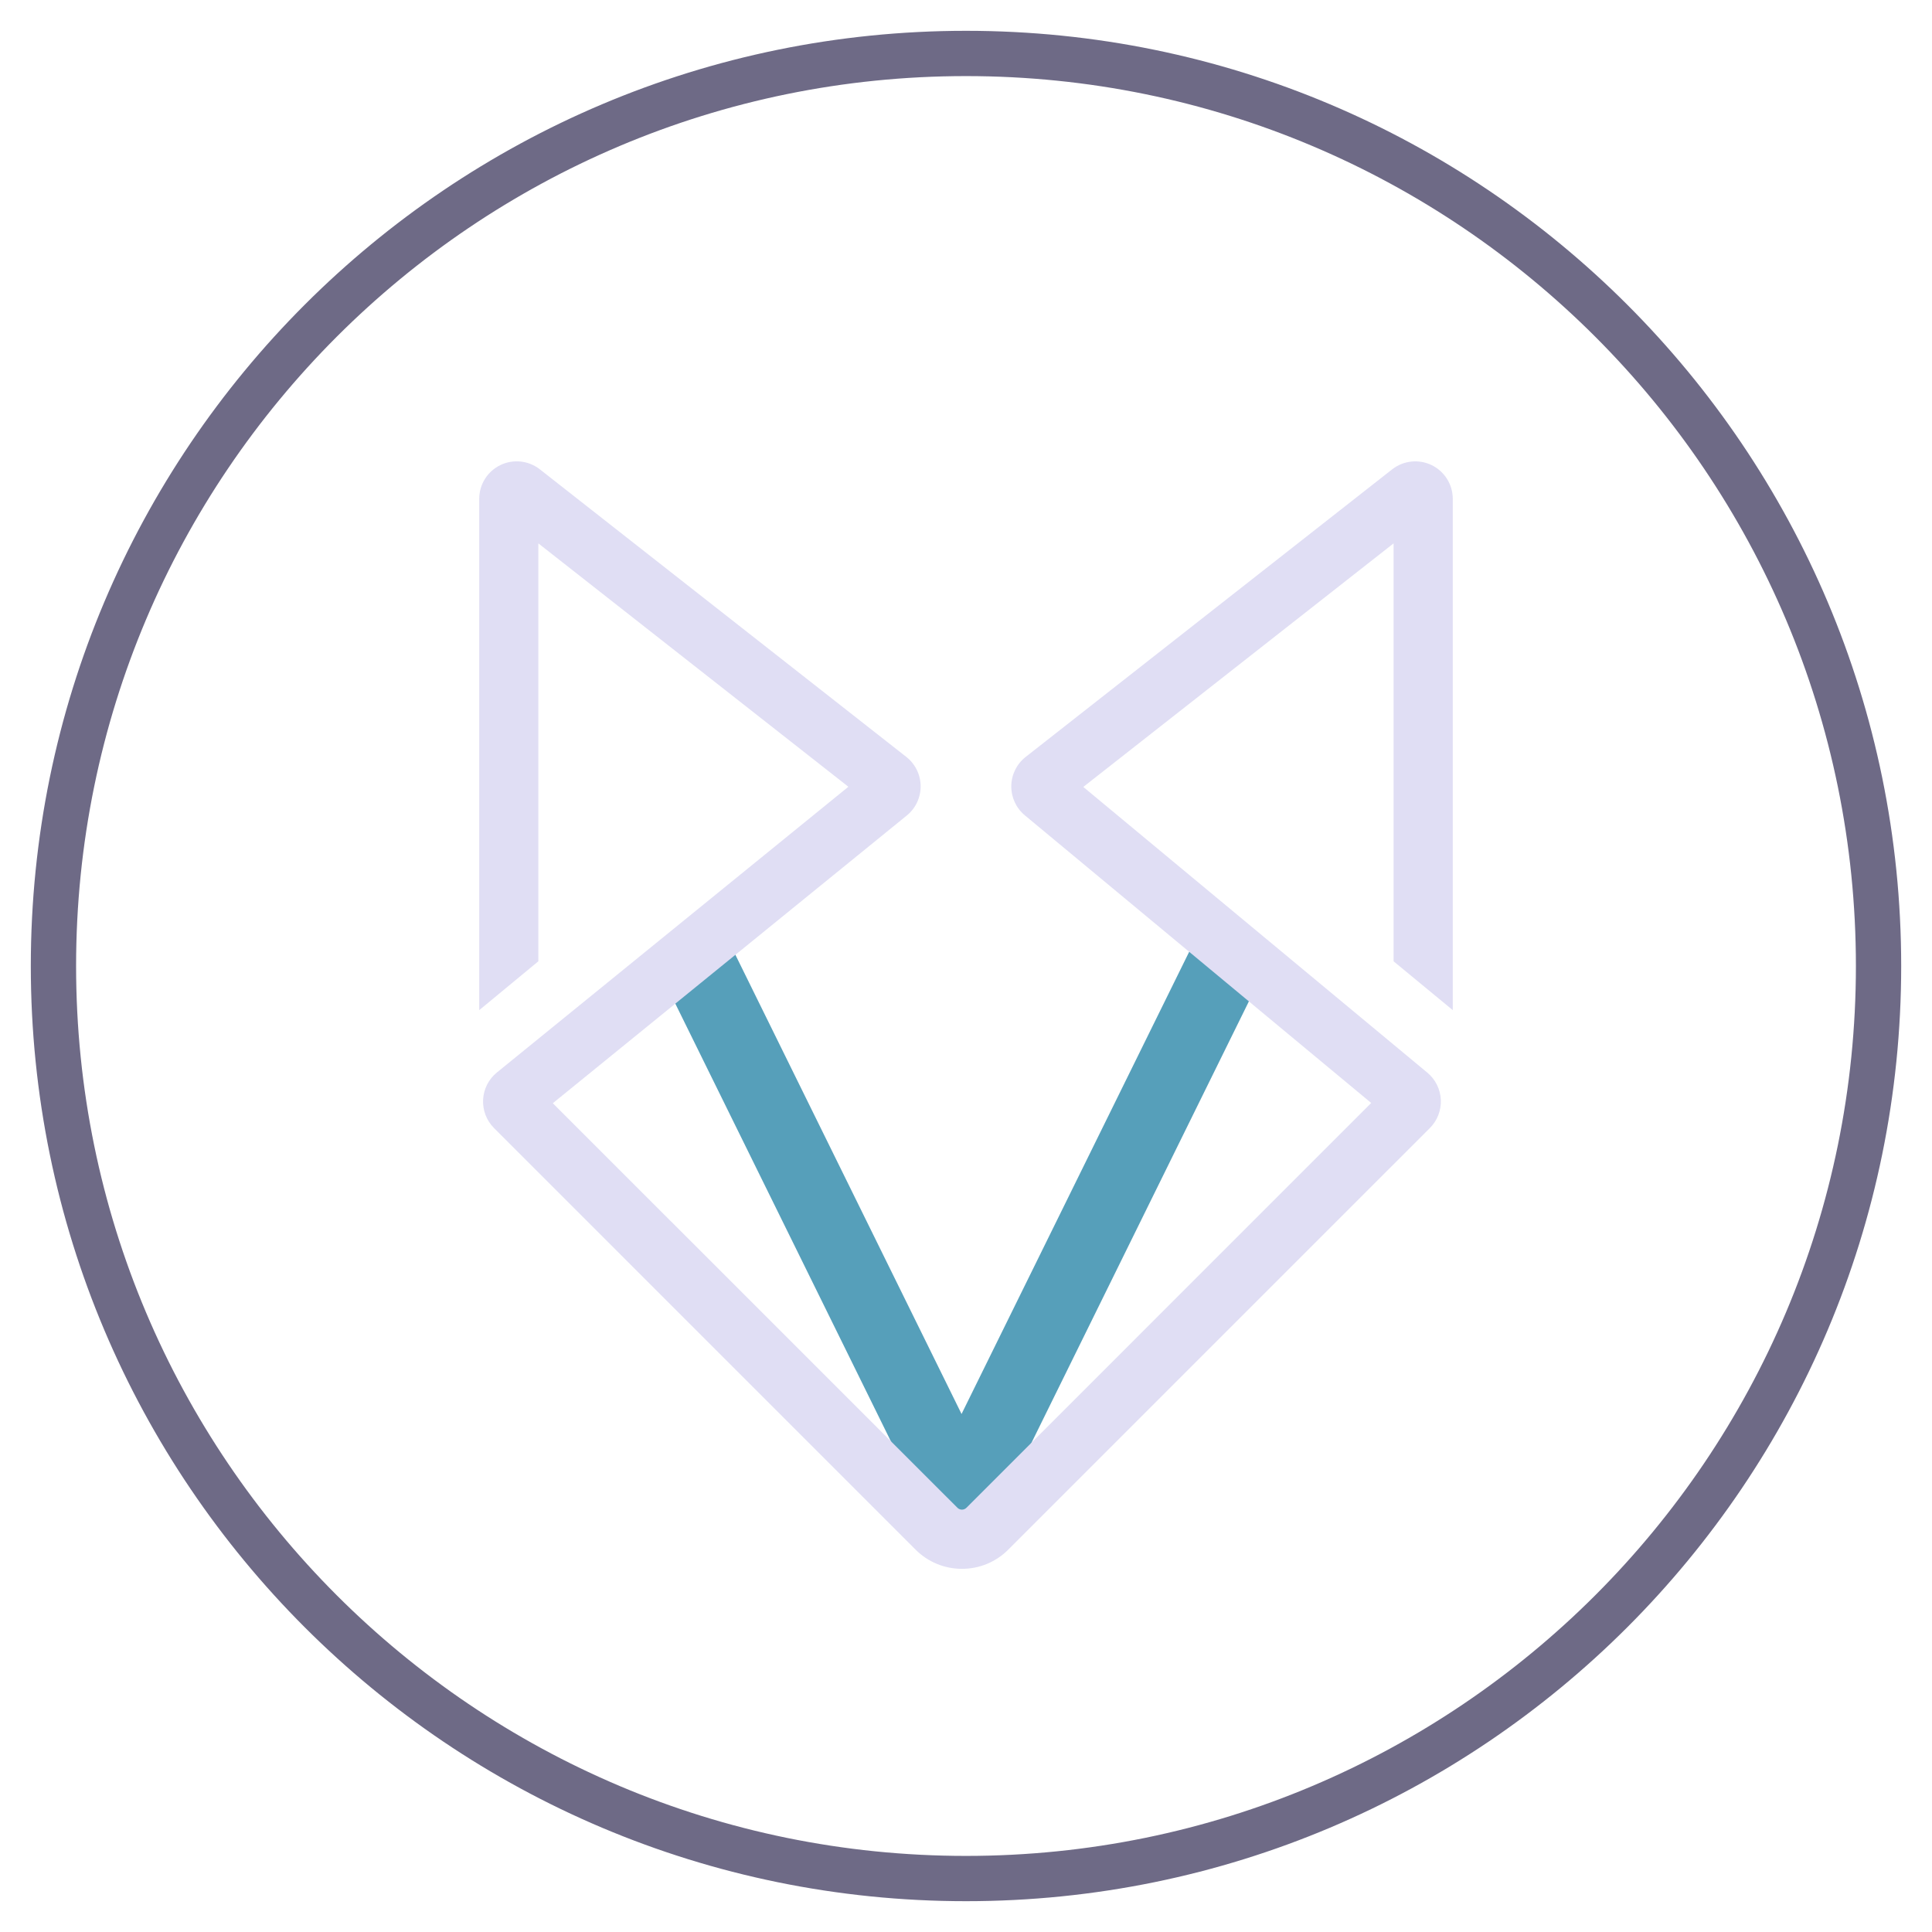
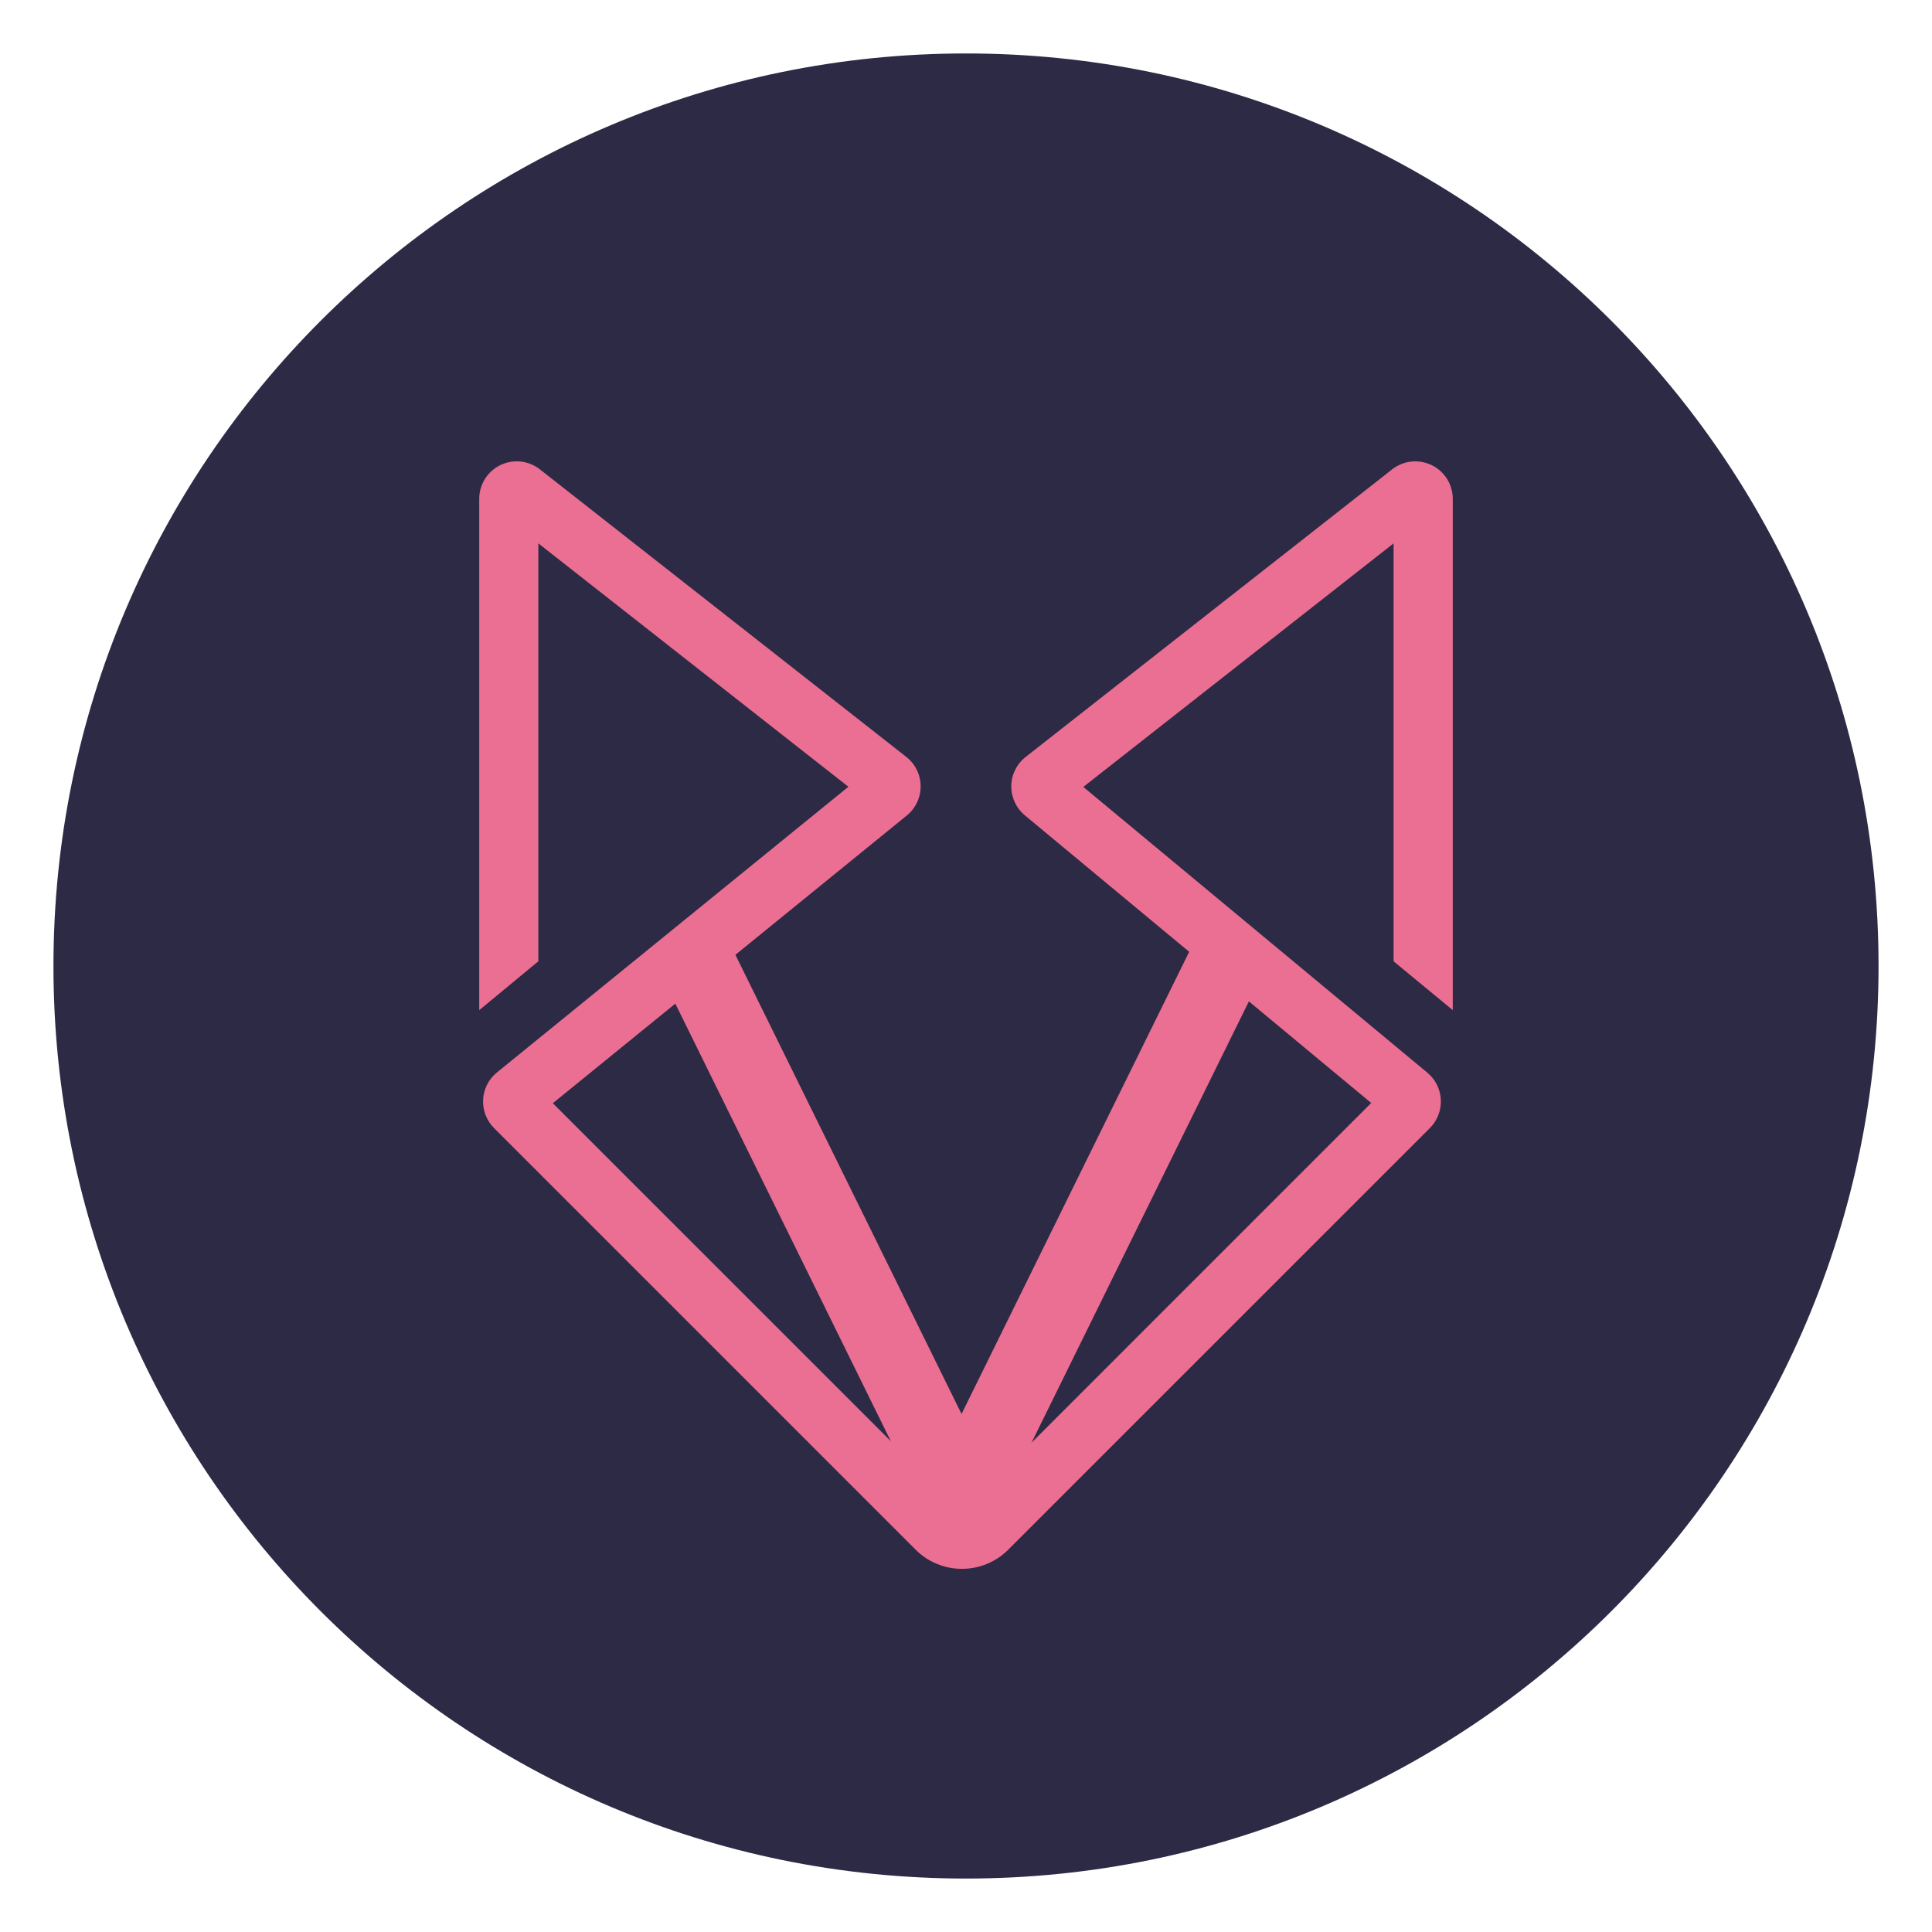
<svg xmlns="http://www.w3.org/2000/svg" viewBox="0 0 1024 1024" width="220" height="220">
-   <circle cx="512" cy="512" r="483.67" fill="none" stroke="#6e6a86" stroke-width="24" />
-   <path d="M651.58,506.51l-135.44,275a7.23,7.23,0,0,1-13,0l-135.44-275" fill="none" stroke="#569fba" stroke-width="40" stroke-miterlimit="10" />
-   <path fill="#e0def4" d="M509.84,831.51a34.52,34.52,0,0,1-24.56-10.17L261.85,597.9a19.86,19.86,0,0,1,1.52-29.47L449.66,417,285.34,288v221.5L254,535.4v-271a19.87,19.87,0,0,1,32.14-15.64L480.35,401.17a19.87,19.87,0,0,1,.27,31.06L293,584.73,507.47,799.16a3.37,3.37,0,0,0,4.75,0L726.77,584.6,543.17,432.13a19.88,19.88,0,0,1,.43-30.92L737.89,248.75A19.87,19.87,0,0,1,770,264.39v271l-31.37-25.88V288L574.17,417.09,756.52,568.53a19.89,19.89,0,0,1,1.36,29.34L534.4,821.34A34.5,34.5,0,0,1,509.84,831.51Z" />
+   <circle cx="512" cy="512" r="483.67" fill="#2d2a45" />
+   <path d="M651.58,506.51l-135.44,275a7.23,7.23,0,0,1-13,0l-135.44-275" fill="none" stroke="#eb6f92" stroke-width="40" stroke-miterlimit="10" />
+   <path fill="#eb6f92" d="M509.84,831.51a34.52,34.52,0,0,1-24.56-10.17L261.85,597.9a19.86,19.86,0,0,1,1.52-29.47L449.66,417,285.34,288v221.5L254,535.4v-271a19.87,19.87,0,0,1,32.14-15.64L480.35,401.17a19.87,19.87,0,0,1,.27,31.06L293,584.73,507.47,799.16a3.37,3.37,0,0,0,4.75,0L726.77,584.6,543.17,432.13a19.88,19.88,0,0,1,.43-30.92L737.89,248.75A19.87,19.87,0,0,1,770,264.39v271l-31.37-25.88V288L574.17,417.09,756.52,568.53a19.89,19.89,0,0,1,1.36,29.34L534.4,821.34A34.5,34.5,0,0,1,509.84,831.51Z" />
</svg>
